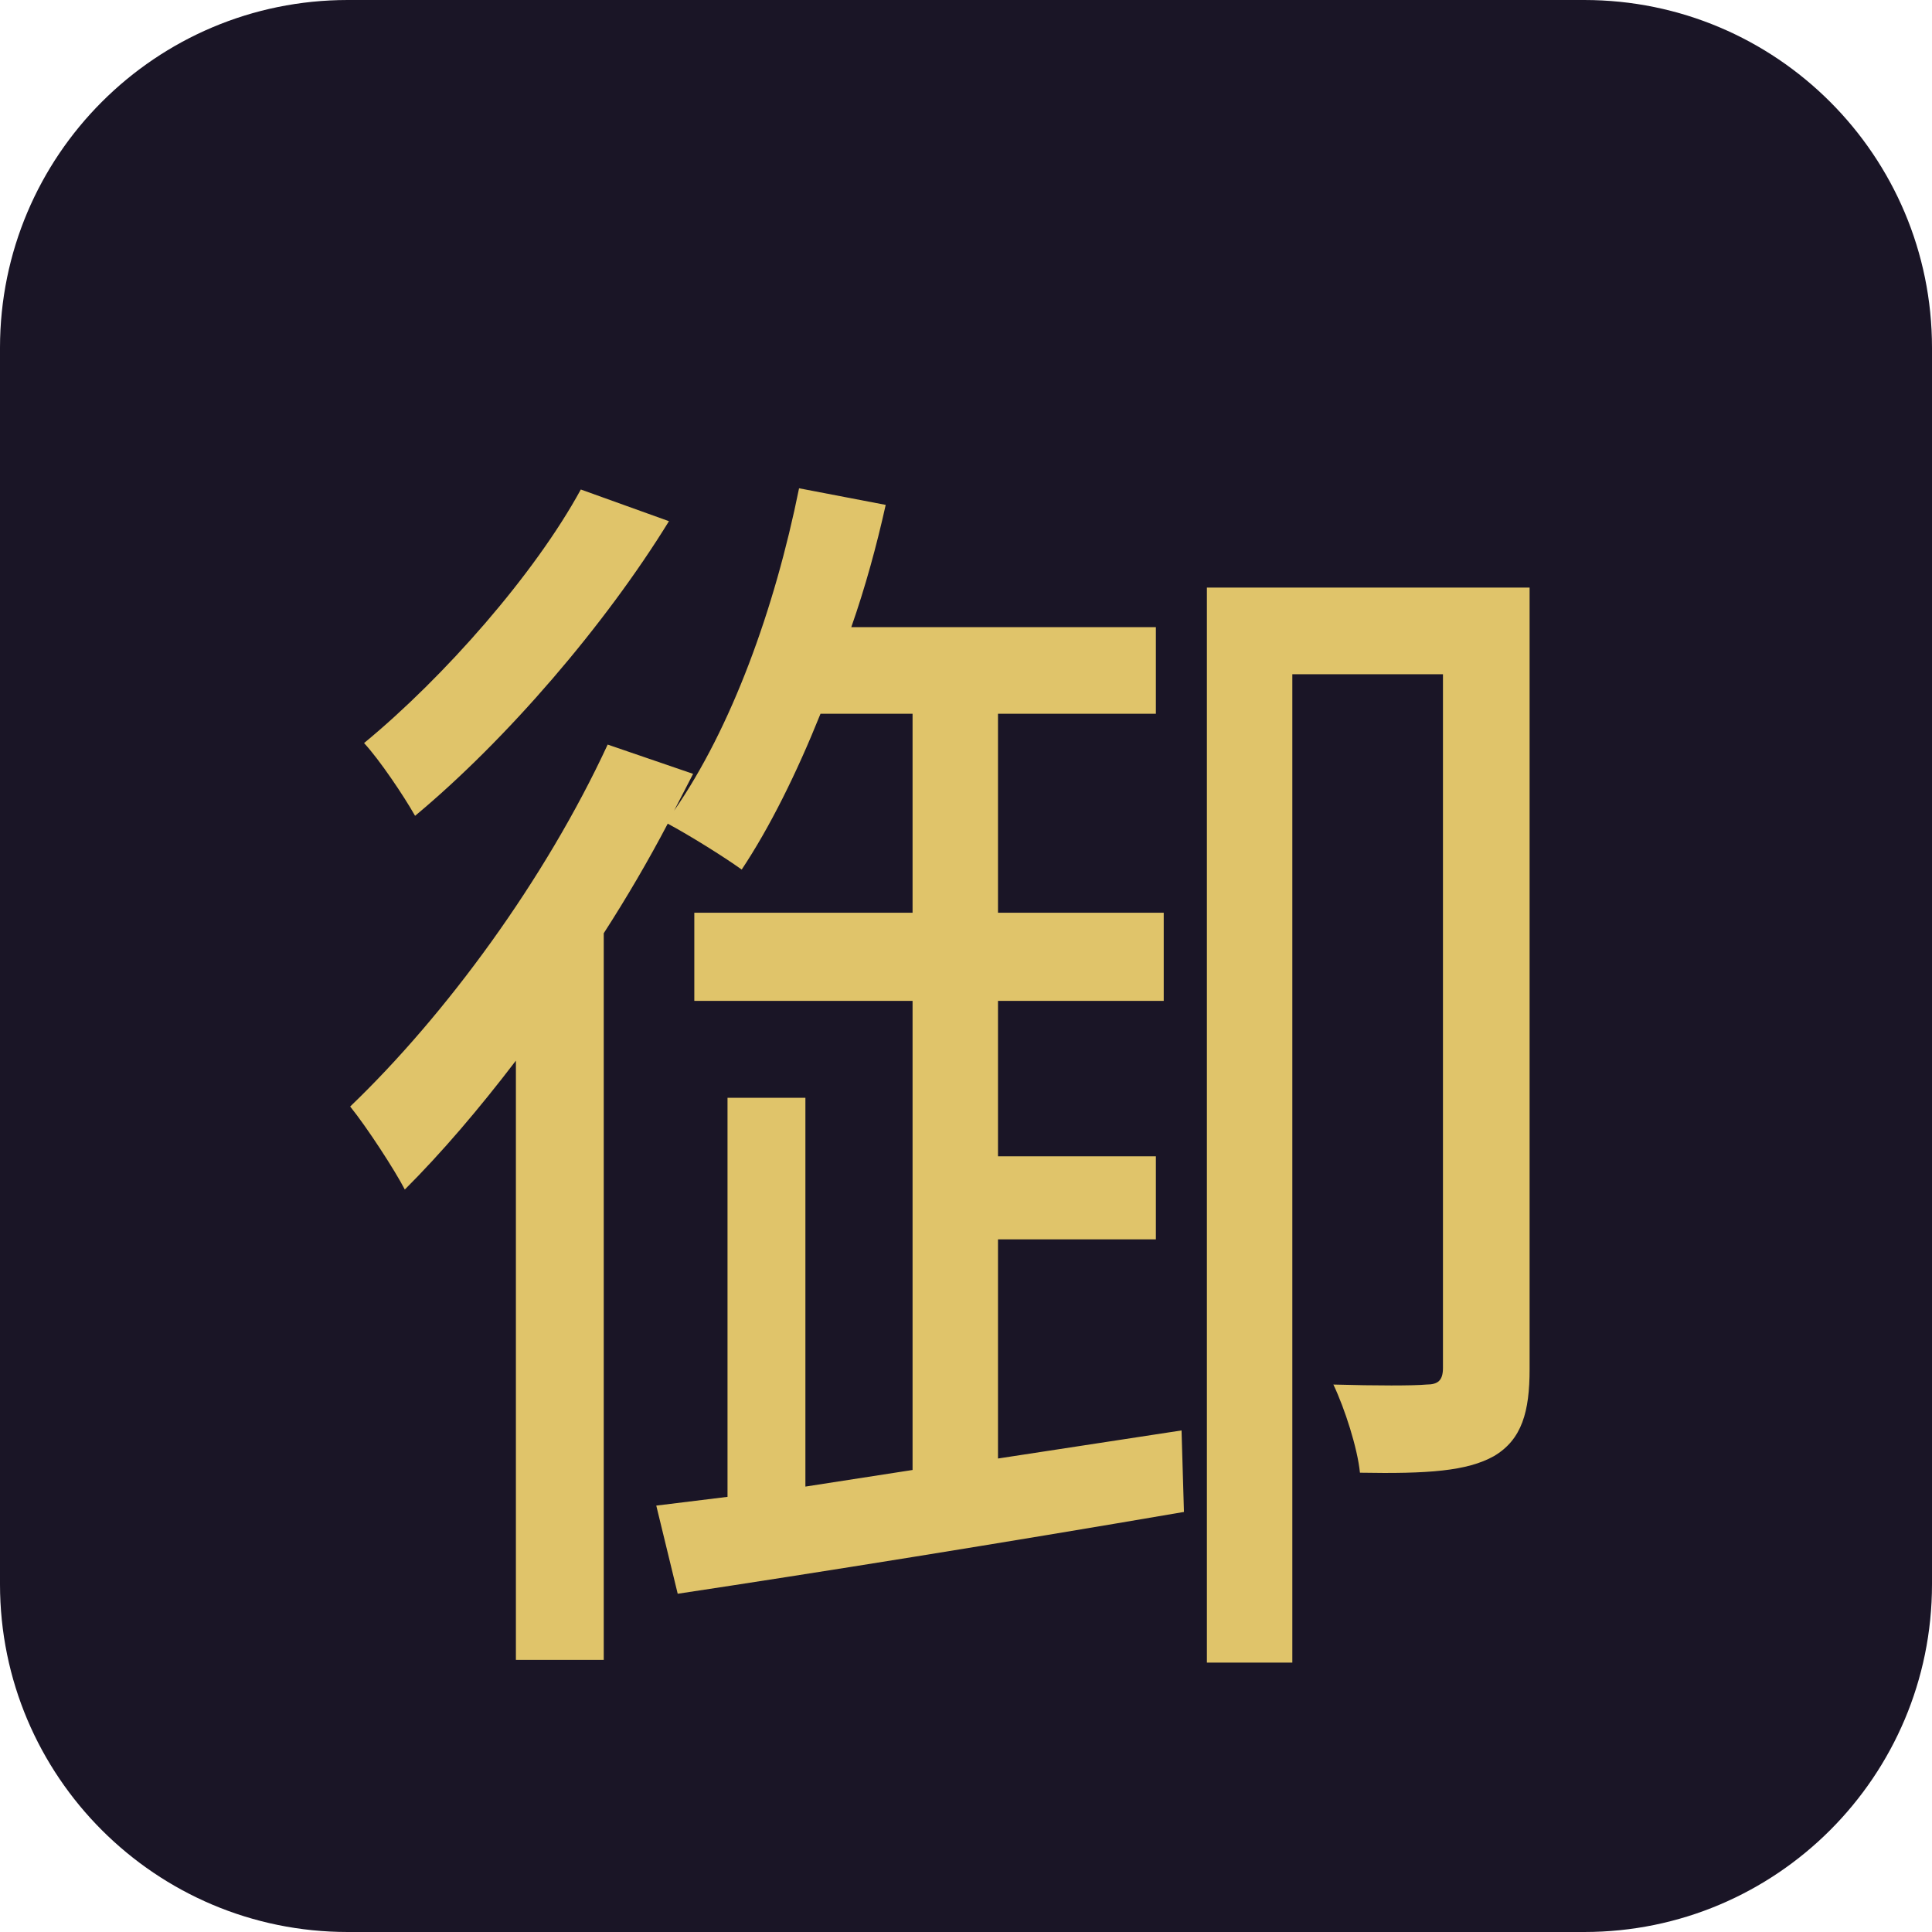
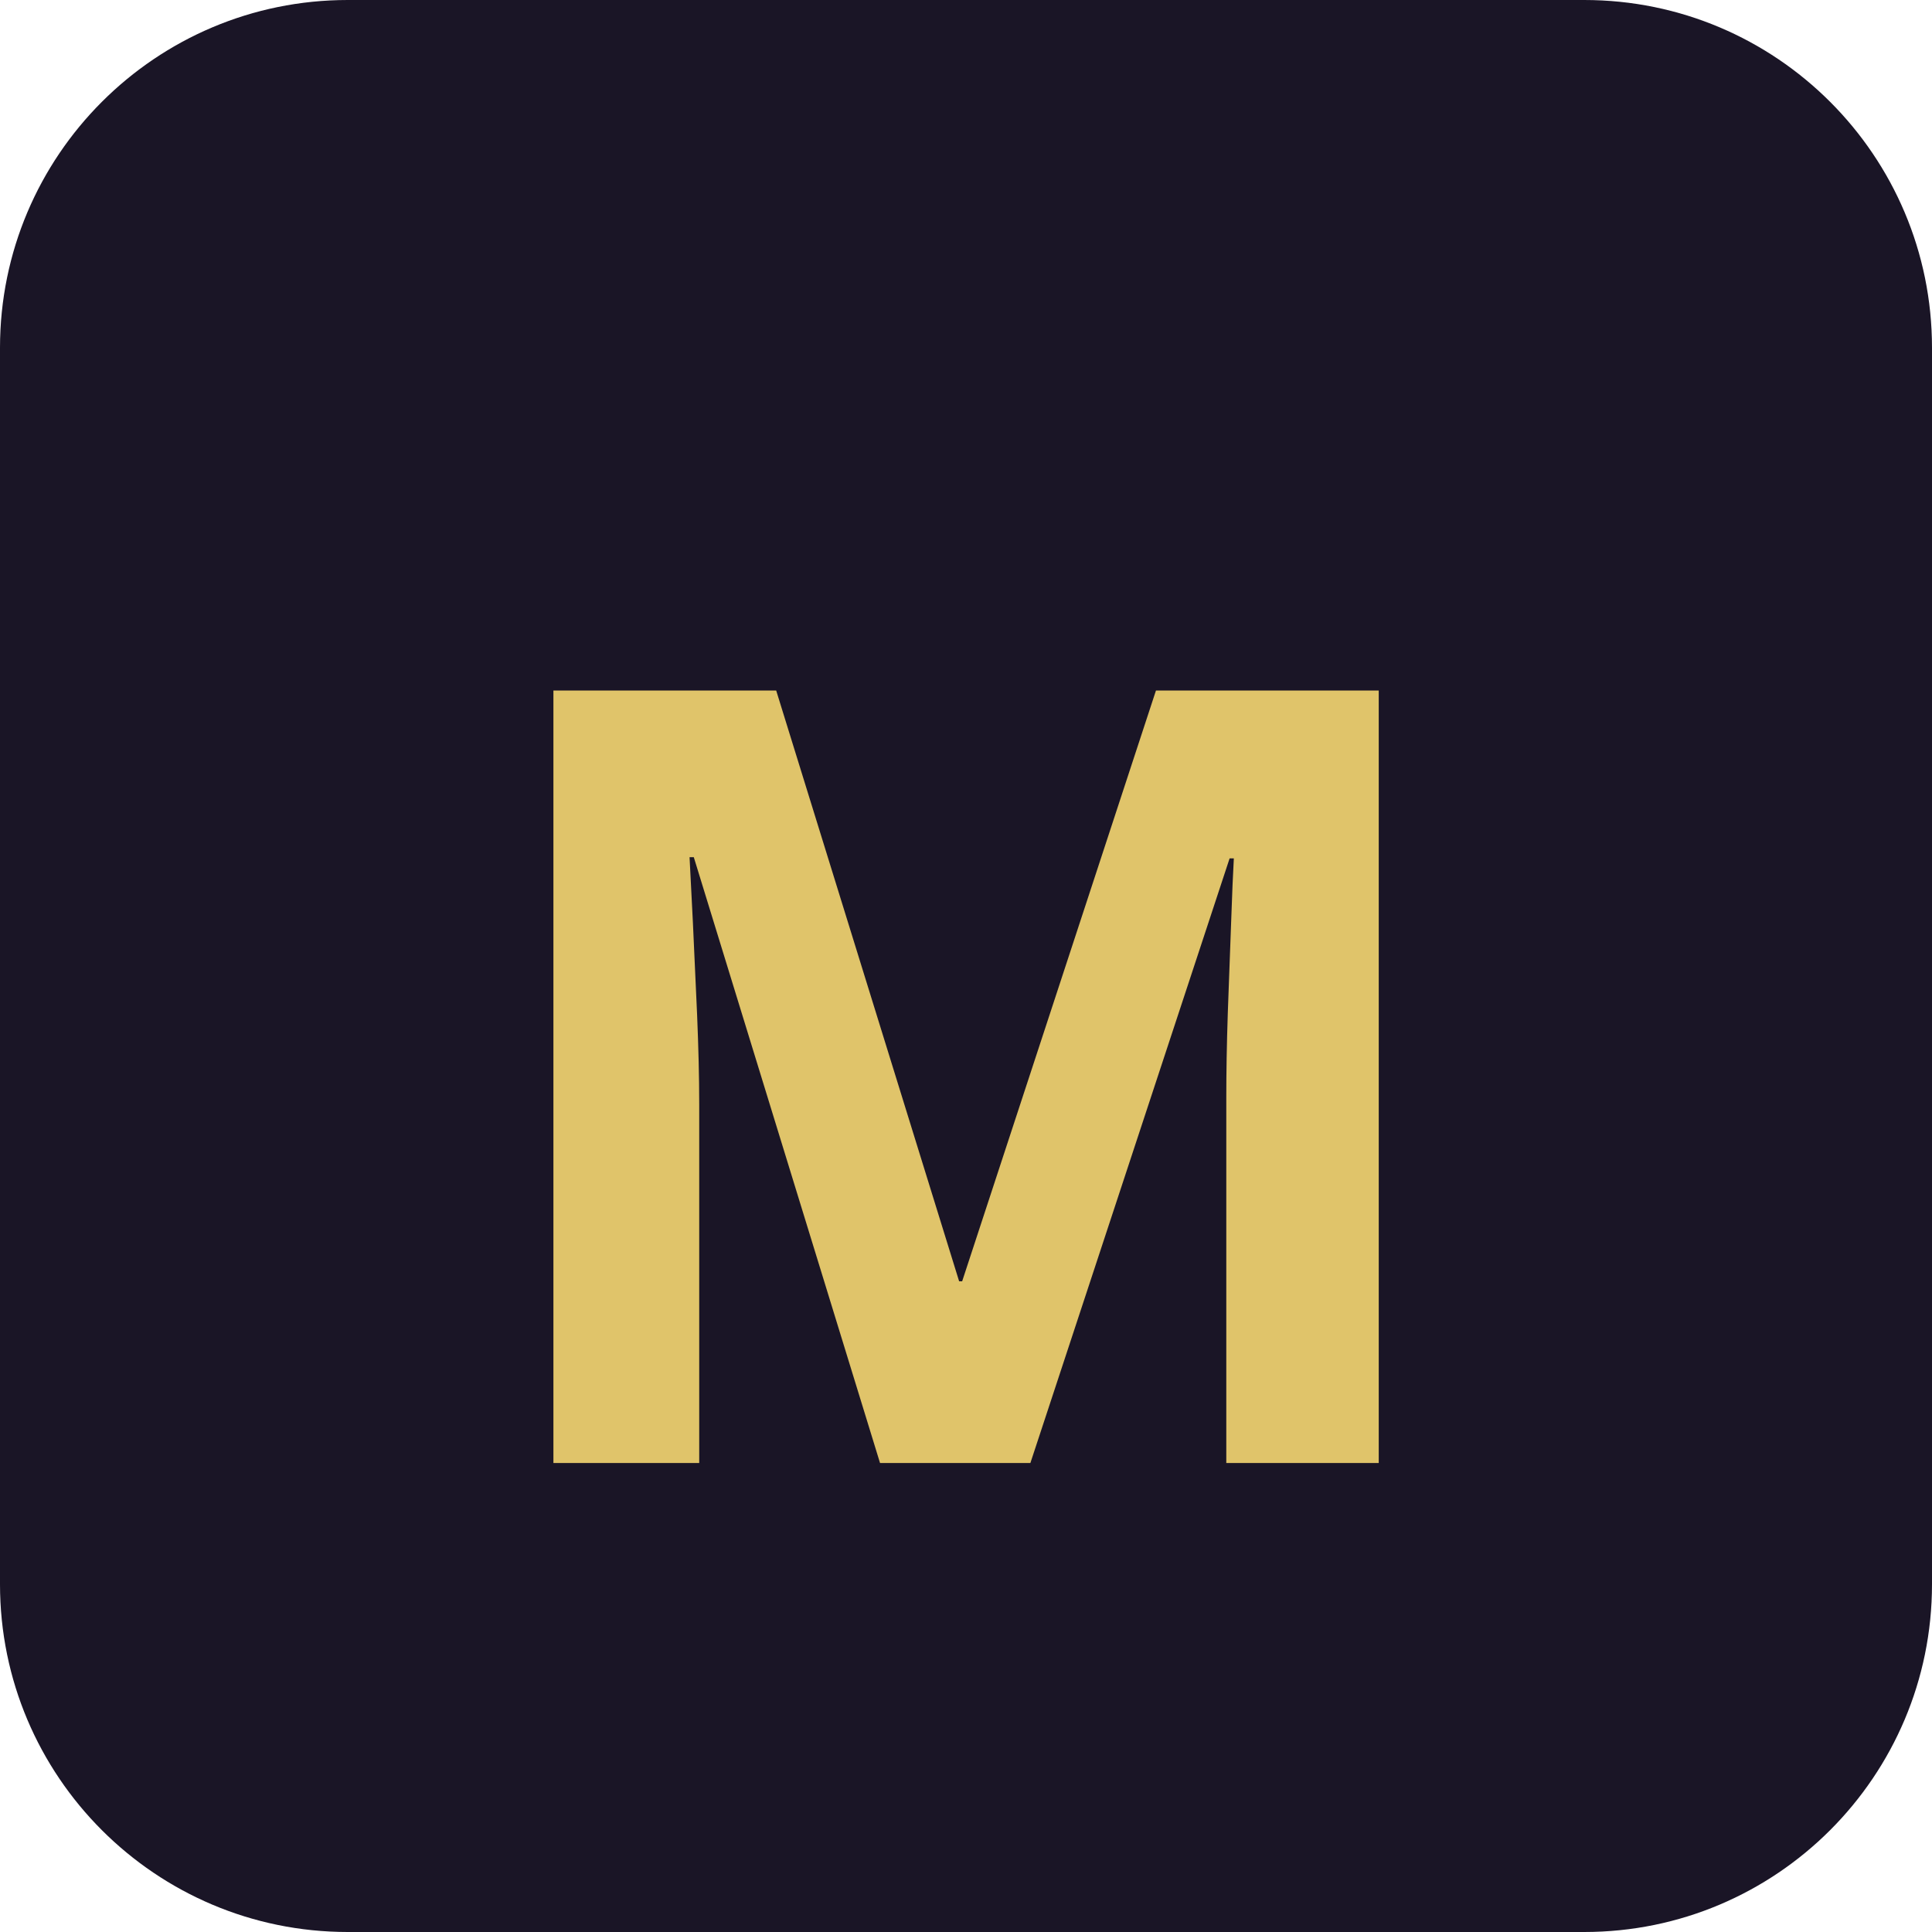
<svg xmlns="http://www.w3.org/2000/svg" viewBox="0 0 100 100">
  <rect width="100" height="100" rx="18" fill="#1a1526" />
-   <text x="50" y="52" font-size="66" text-anchor="middle" dominant-baseline="central" fill="#e0c46a" font-family="serif">御</text>
+   <text x="50" y="54" font-size="56" font-weight="700" text-anchor="middle" dominant-baseline="central" fill="#e0c46a" font-family="Space Grotesk, sans-serif">M</text>
</svg>
